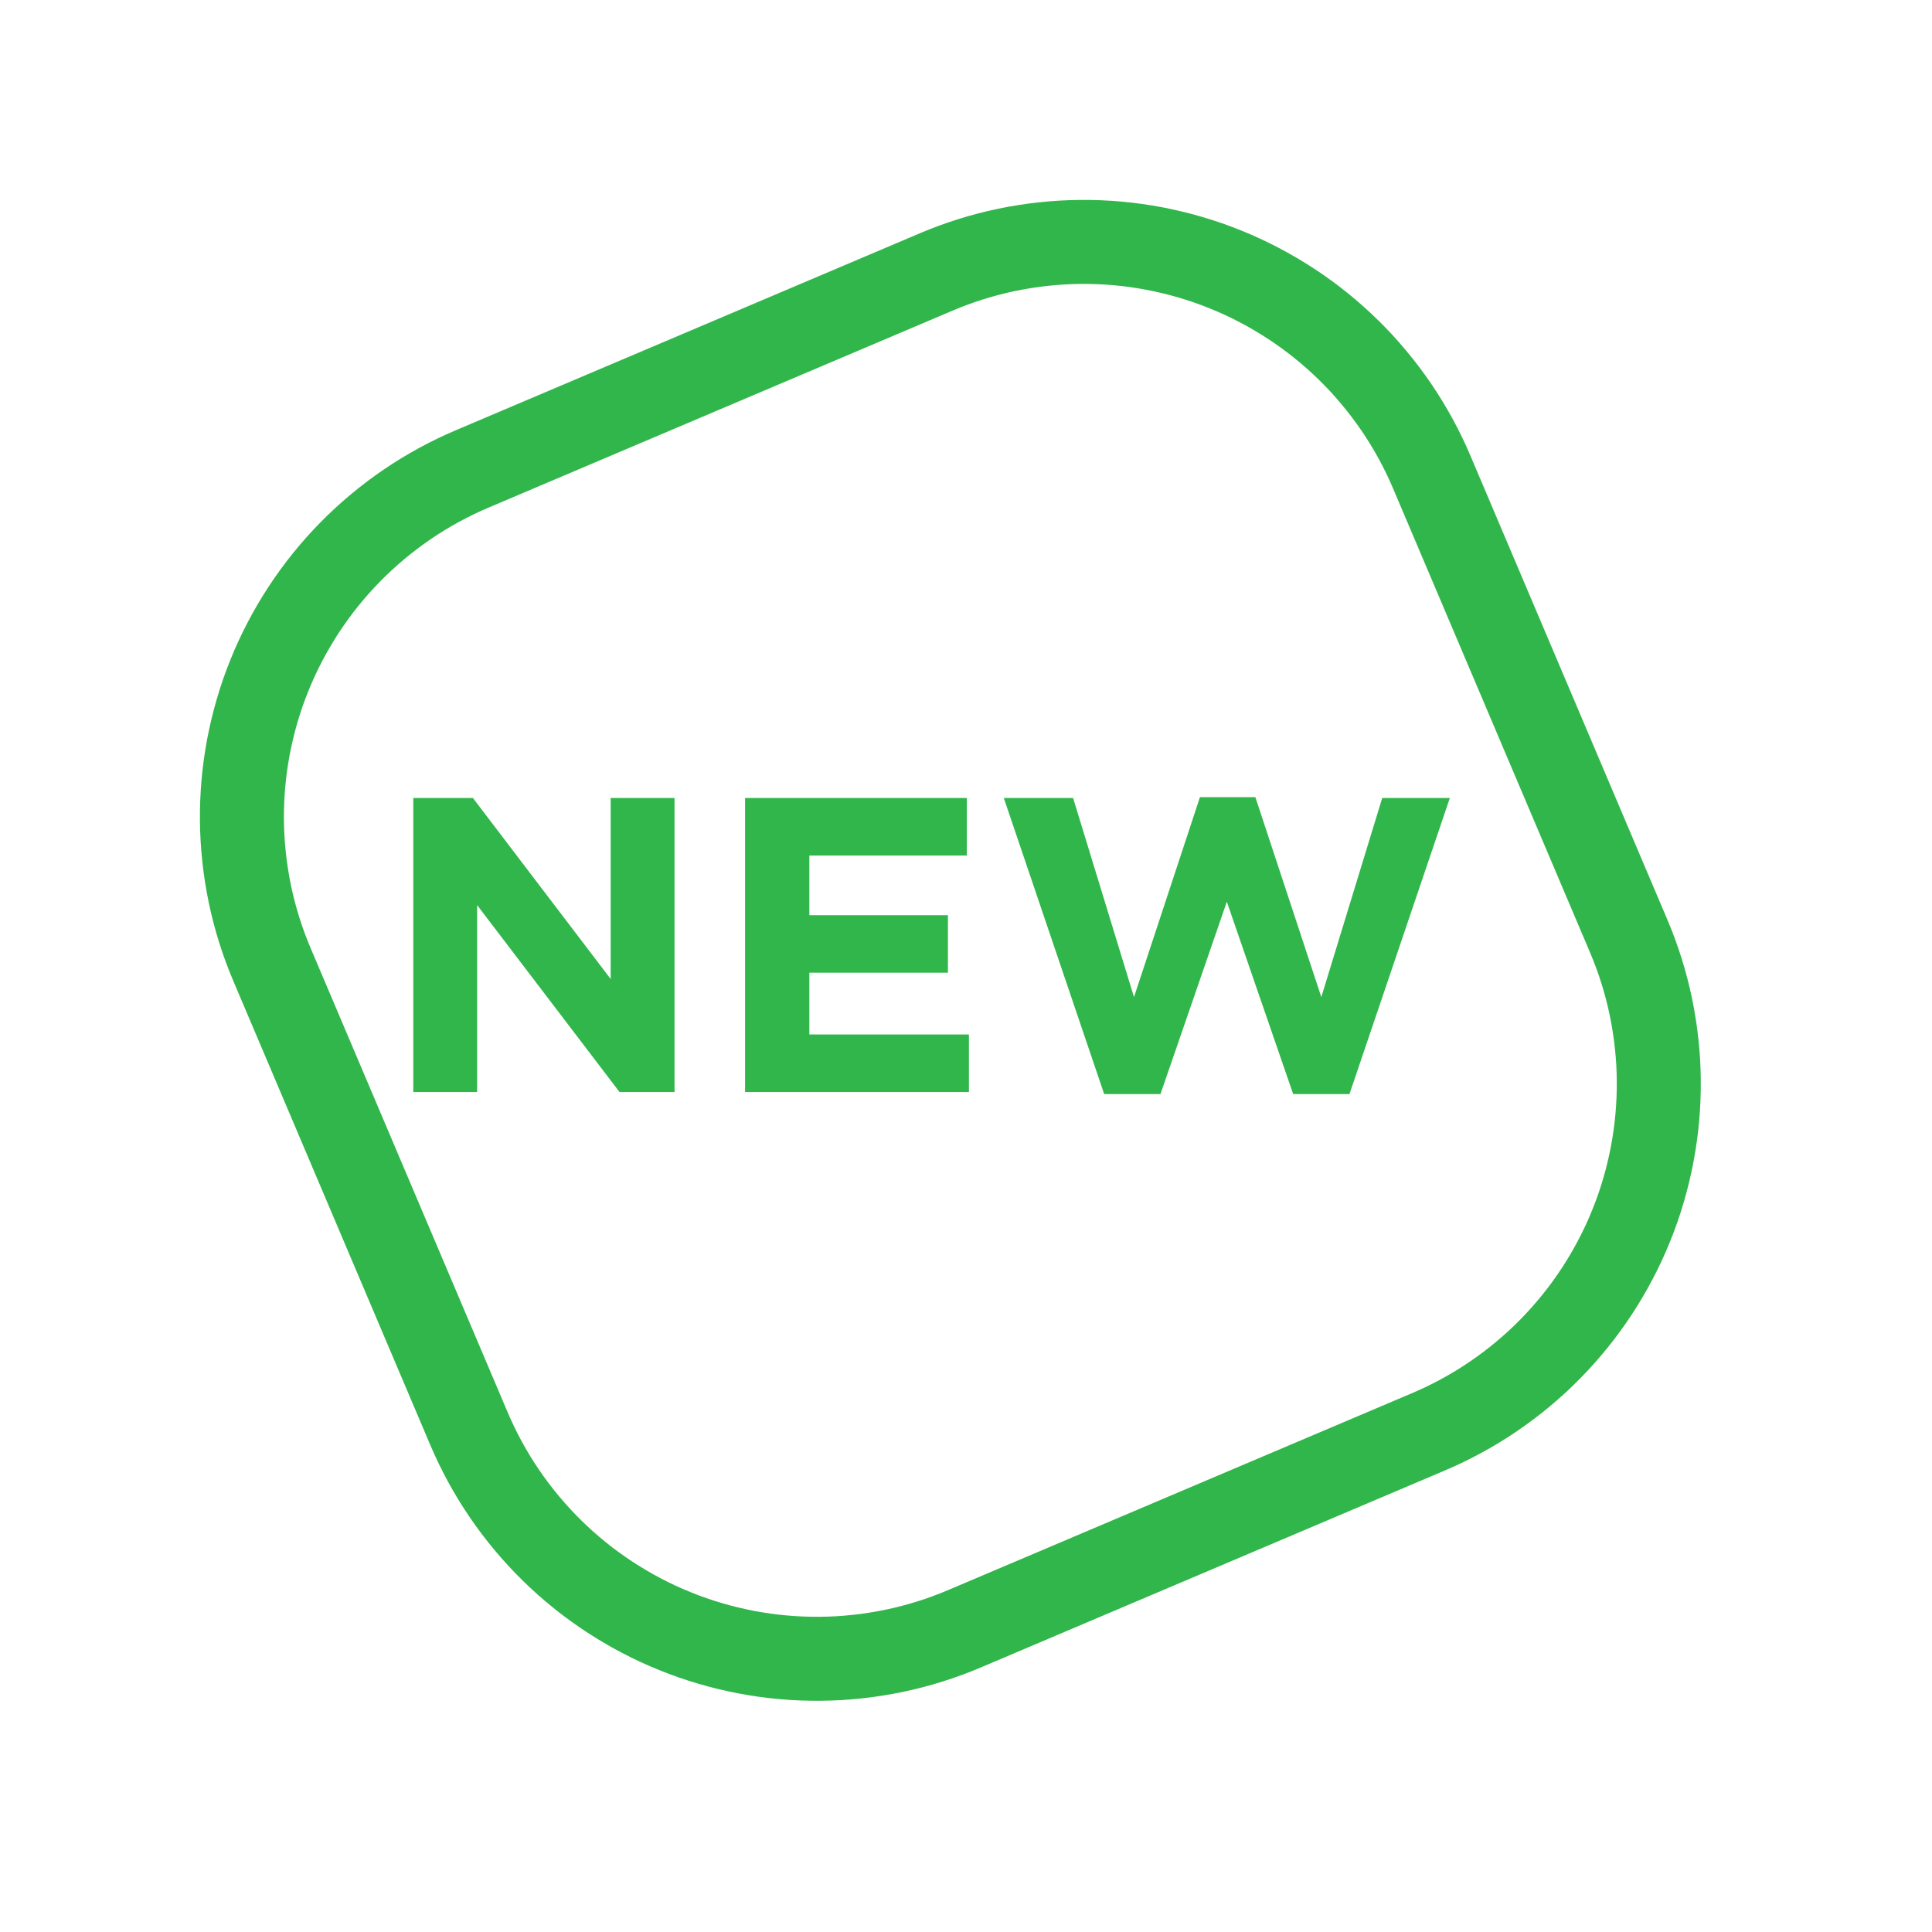
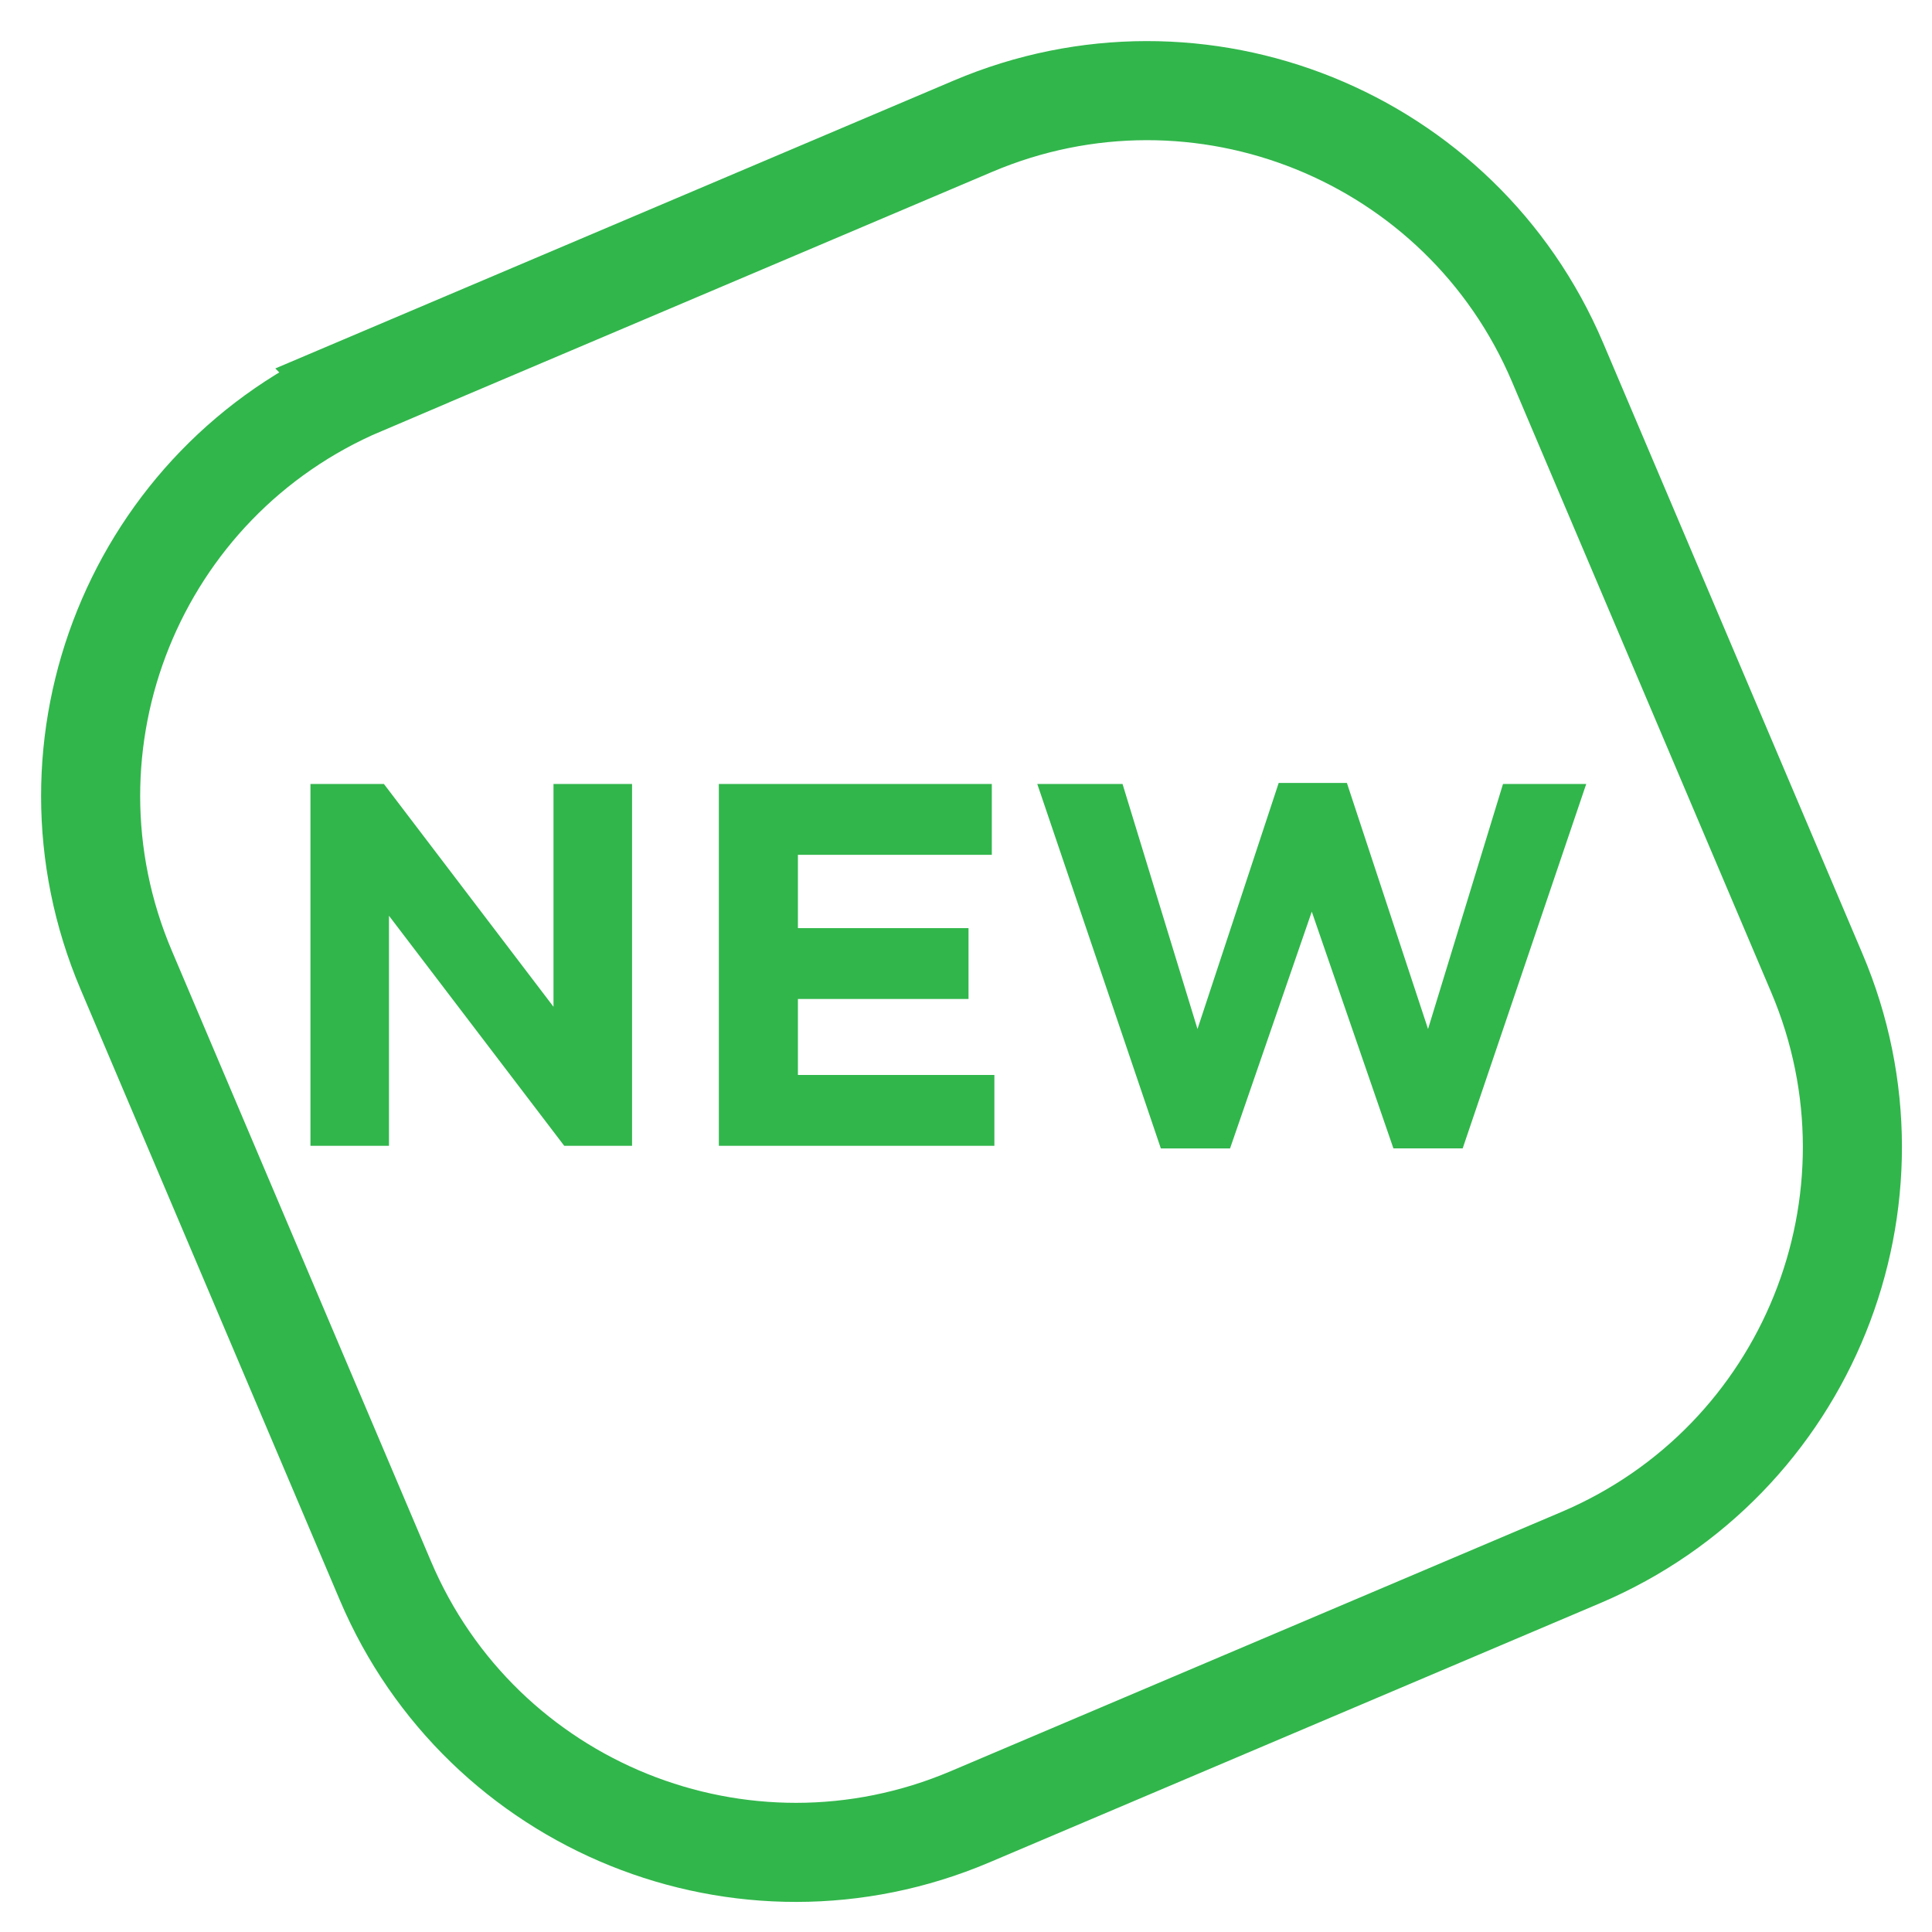
- <svg xmlns="http://www.w3.org/2000/svg" xmlns:xlink="http://www.w3.org/1999/xlink" width="46px" height="46px" viewBox="0 0 46 46" version="1.1">
-   <defs>
-     <path d="M9.999 0L22.001 0Q22.247 0 22.492 0.012Q22.737 0.024 22.981 0.048Q23.225 0.072 23.468 0.108Q23.711 0.144 23.952 0.192Q24.192 0.24 24.431 0.3Q24.669 0.359 24.904 0.431Q25.138 0.502 25.37 0.585Q25.601 0.667 25.827 0.761Q26.054 0.855 26.276 0.96Q26.498 1.065 26.715 1.181Q26.931 1.296 27.142 1.423Q27.352 1.549 27.556 1.685Q27.76 1.822 27.957 1.968Q28.155 2.114 28.344 2.27Q28.534 2.425 28.716 2.59Q28.898 2.755 29.071 2.929Q29.245 3.102 29.41 3.284Q29.575 3.466 29.73 3.656Q29.886 3.845 30.032 4.043Q30.178 4.24 30.315 4.444Q30.451 4.648 30.577 4.858Q30.704 5.069 30.819 5.285Q30.935 5.502 31.04 5.724Q31.145 5.946 31.239 6.173Q31.333 6.399 31.416 6.63Q31.498 6.862 31.569 7.096Q31.641 7.331 31.7 7.569Q31.76 7.808 31.808 8.048Q31.856 8.289 31.892 8.532Q31.928 8.775 31.952 9.019Q31.976 9.263 31.988 9.508Q32 9.754 32 9.999L32 22.001Q32 22.247 31.988 22.492Q31.976 22.737 31.952 22.981Q31.928 23.225 31.892 23.468Q31.856 23.711 31.808 23.952Q31.76 24.192 31.7 24.431Q31.641 24.669 31.569 24.904Q31.498 25.138 31.416 25.37Q31.333 25.601 31.239 25.827Q31.145 26.054 31.04 26.276Q30.935 26.498 30.819 26.715Q30.704 26.931 30.577 27.142Q30.451 27.352 30.315 27.556Q30.178 27.76 30.032 27.957Q29.886 28.155 29.73 28.344Q29.575 28.534 29.41 28.716Q29.245 28.898 29.071 29.071Q28.898 29.245 28.716 29.41Q28.534 29.575 28.344 29.73Q28.155 29.886 27.957 30.032Q27.76 30.178 27.556 30.315Q27.352 30.451 27.142 30.577Q26.931 30.704 26.715 30.819Q26.498 30.935 26.276 31.04Q26.054 31.145 25.827 31.239Q25.601 31.333 25.37 31.416Q25.138 31.498 24.904 31.569Q24.669 31.641 24.431 31.7Q24.192 31.76 23.952 31.808Q23.711 31.856 23.468 31.892Q23.225 31.928 22.981 31.952Q22.737 31.976 22.492 31.988Q22.247 32 22.001 32L9.999 32Q9.754 32 9.508 31.988Q9.263 31.976 9.019 31.952Q8.775 31.928 8.532 31.892Q8.289 31.856 8.048 31.808Q7.808 31.76 7.569 31.7Q7.331 31.641 7.096 31.569Q6.862 31.498 6.63 31.416Q6.399 31.333 6.173 31.239Q5.946 31.145 5.724 31.04Q5.502 30.935 5.285 30.819Q5.069 30.704 4.858 30.577Q4.648 30.451 4.444 30.315Q4.24 30.178 4.043 30.032Q3.845 29.886 3.656 29.73Q3.466 29.575 3.284 29.41Q3.102 29.245 2.929 29.071Q2.755 28.898 2.59 28.716Q2.425 28.534 2.27 28.344Q2.114 28.155 1.968 27.957Q1.822 27.76 1.685 27.556Q1.549 27.352 1.423 27.142Q1.296 26.931 1.181 26.715Q1.065 26.498 0.96 26.276Q0.855 26.054 0.761 25.827Q0.667 25.601 0.585 25.37Q0.502 25.138 0.431 24.904Q0.359 24.669 0.3 24.431Q0.24 24.192 0.192 23.952Q0.144 23.711 0.108 23.468Q0.072 23.225 0.048 22.981Q0.024 22.737 0.012 22.492Q0 22.247 0 22.001L0 9.999Q0 9.754 0.012 9.508Q0.024 9.263 0.048 9.019Q0.072 8.775 0.108 8.532Q0.144 8.289 0.192 8.048Q0.24 7.808 0.3 7.569Q0.359 7.331 0.431 7.096Q0.502 6.862 0.585 6.63Q0.667 6.399 0.761 6.173Q0.855 5.946 0.96 5.724Q1.065 5.502 1.181 5.285Q1.296 5.069 1.423 4.858Q1.549 4.648 1.685 4.444Q1.822 4.24 1.968 4.043Q2.114 3.845 2.27 3.656Q2.425 3.466 2.59 3.284Q2.755 3.102 2.929 2.929Q3.102 2.755 3.284 2.59Q3.466 2.425 3.656 2.27Q3.845 2.114 4.043 1.968Q4.24 1.822 4.444 1.685Q4.648 1.549 4.858 1.423Q5.069 1.296 5.285 1.181Q5.502 1.065 5.724 0.96Q5.946 0.855 6.173 0.761Q6.399 0.667 6.63 0.585Q6.862 0.502 7.096 0.431Q7.331 0.359 7.569 0.3Q7.808 0.24 8.048 0.192Q8.289 0.144 8.532 0.108Q8.775 0.072 9.019 0.048Q9.263 0.024 9.508 0.012Q9.754 0 9.999 0Z" transform="matrix(0.9205049 -0.3907311 0.3907311 0.9205049 0.6476412 13.15104)" id="path_1" />
-     <clipPath id="clip_1">
-       <use xlink:href="#path_1" />
-     </clipPath>
-   </defs>
-   <g id="new">
-     <g id="new" transform="translate(1 1)">
-       <g id="Rectangle-13">
-         <g clip-path="url(#clip_1)">
-           <use xlink:href="#path_1" fill="none" stroke="#31B64B" stroke-width="4" />
-         </g>
-       </g>
-       <path d="M14.06 0.02L16.45 7.07L17.79 7.07L19.37 2.49L20.95 7.07L22.29 7.07L24.68 0.02L23.07 0.02L21.62 4.76L20.05 0L18.73 0L17.16 4.76L15.71 0.02L14.06 0.02ZM0 0.02L0 7.02L1.52 7.02L1.52 2.57L4.91 7.02L6.22 7.02L6.22 0.02L4.7 0.02L4.7 4.33L1.42 0.02L0 0.02ZM7.9 7.02L7.9 0.02L13.18 0.02L13.18 1.39L9.43 1.39L9.43 2.81L12.73 2.81L12.73 4.18L9.43 4.18L9.43 5.65L13.23 5.65L13.23 7.02L7.9 7.02Z" transform="translate(8.84 17.98)" id="NEW" fill="#31B64B" fill-rule="evenodd" stroke="none" />
-     </g>
+ <svg xmlns="http://www.w3.org/2000/svg" width="39" height="39">
+   <g fill="none" fill-rule="evenodd">
+     <path stroke="#31B64B" stroke-width="2" d="M7.314 7.78a9 9 0 0 0-4.767 11.8l5.232 12.327a9 9 0 0 0 11.801 4.768l12.327-5.232a9 9 0 0 0 4.768-11.802L31.442 7.315a9 9 0 0 0-11.8-4.768L7.313 7.779z" />
+     <path fill="#31B64B" d="M6.267 23.13v-7.304H7.75l3.423 4.497v-4.497h1.586v7.304H11.39l-3.538-4.644v4.644H6.267zm8.244 0v-7.304h5.51v1.43h-3.914v1.48h3.444v1.43h-3.444V21.7h3.966v1.43H14.51zm8.922.052l-2.494-7.356h1.721l1.513 4.946 1.639-4.967h1.377l1.638 4.967 1.513-4.946h1.68l-2.494 7.356h-1.398l-1.648-4.779-1.65 4.78h-1.397z" />
  </g>
</svg>
